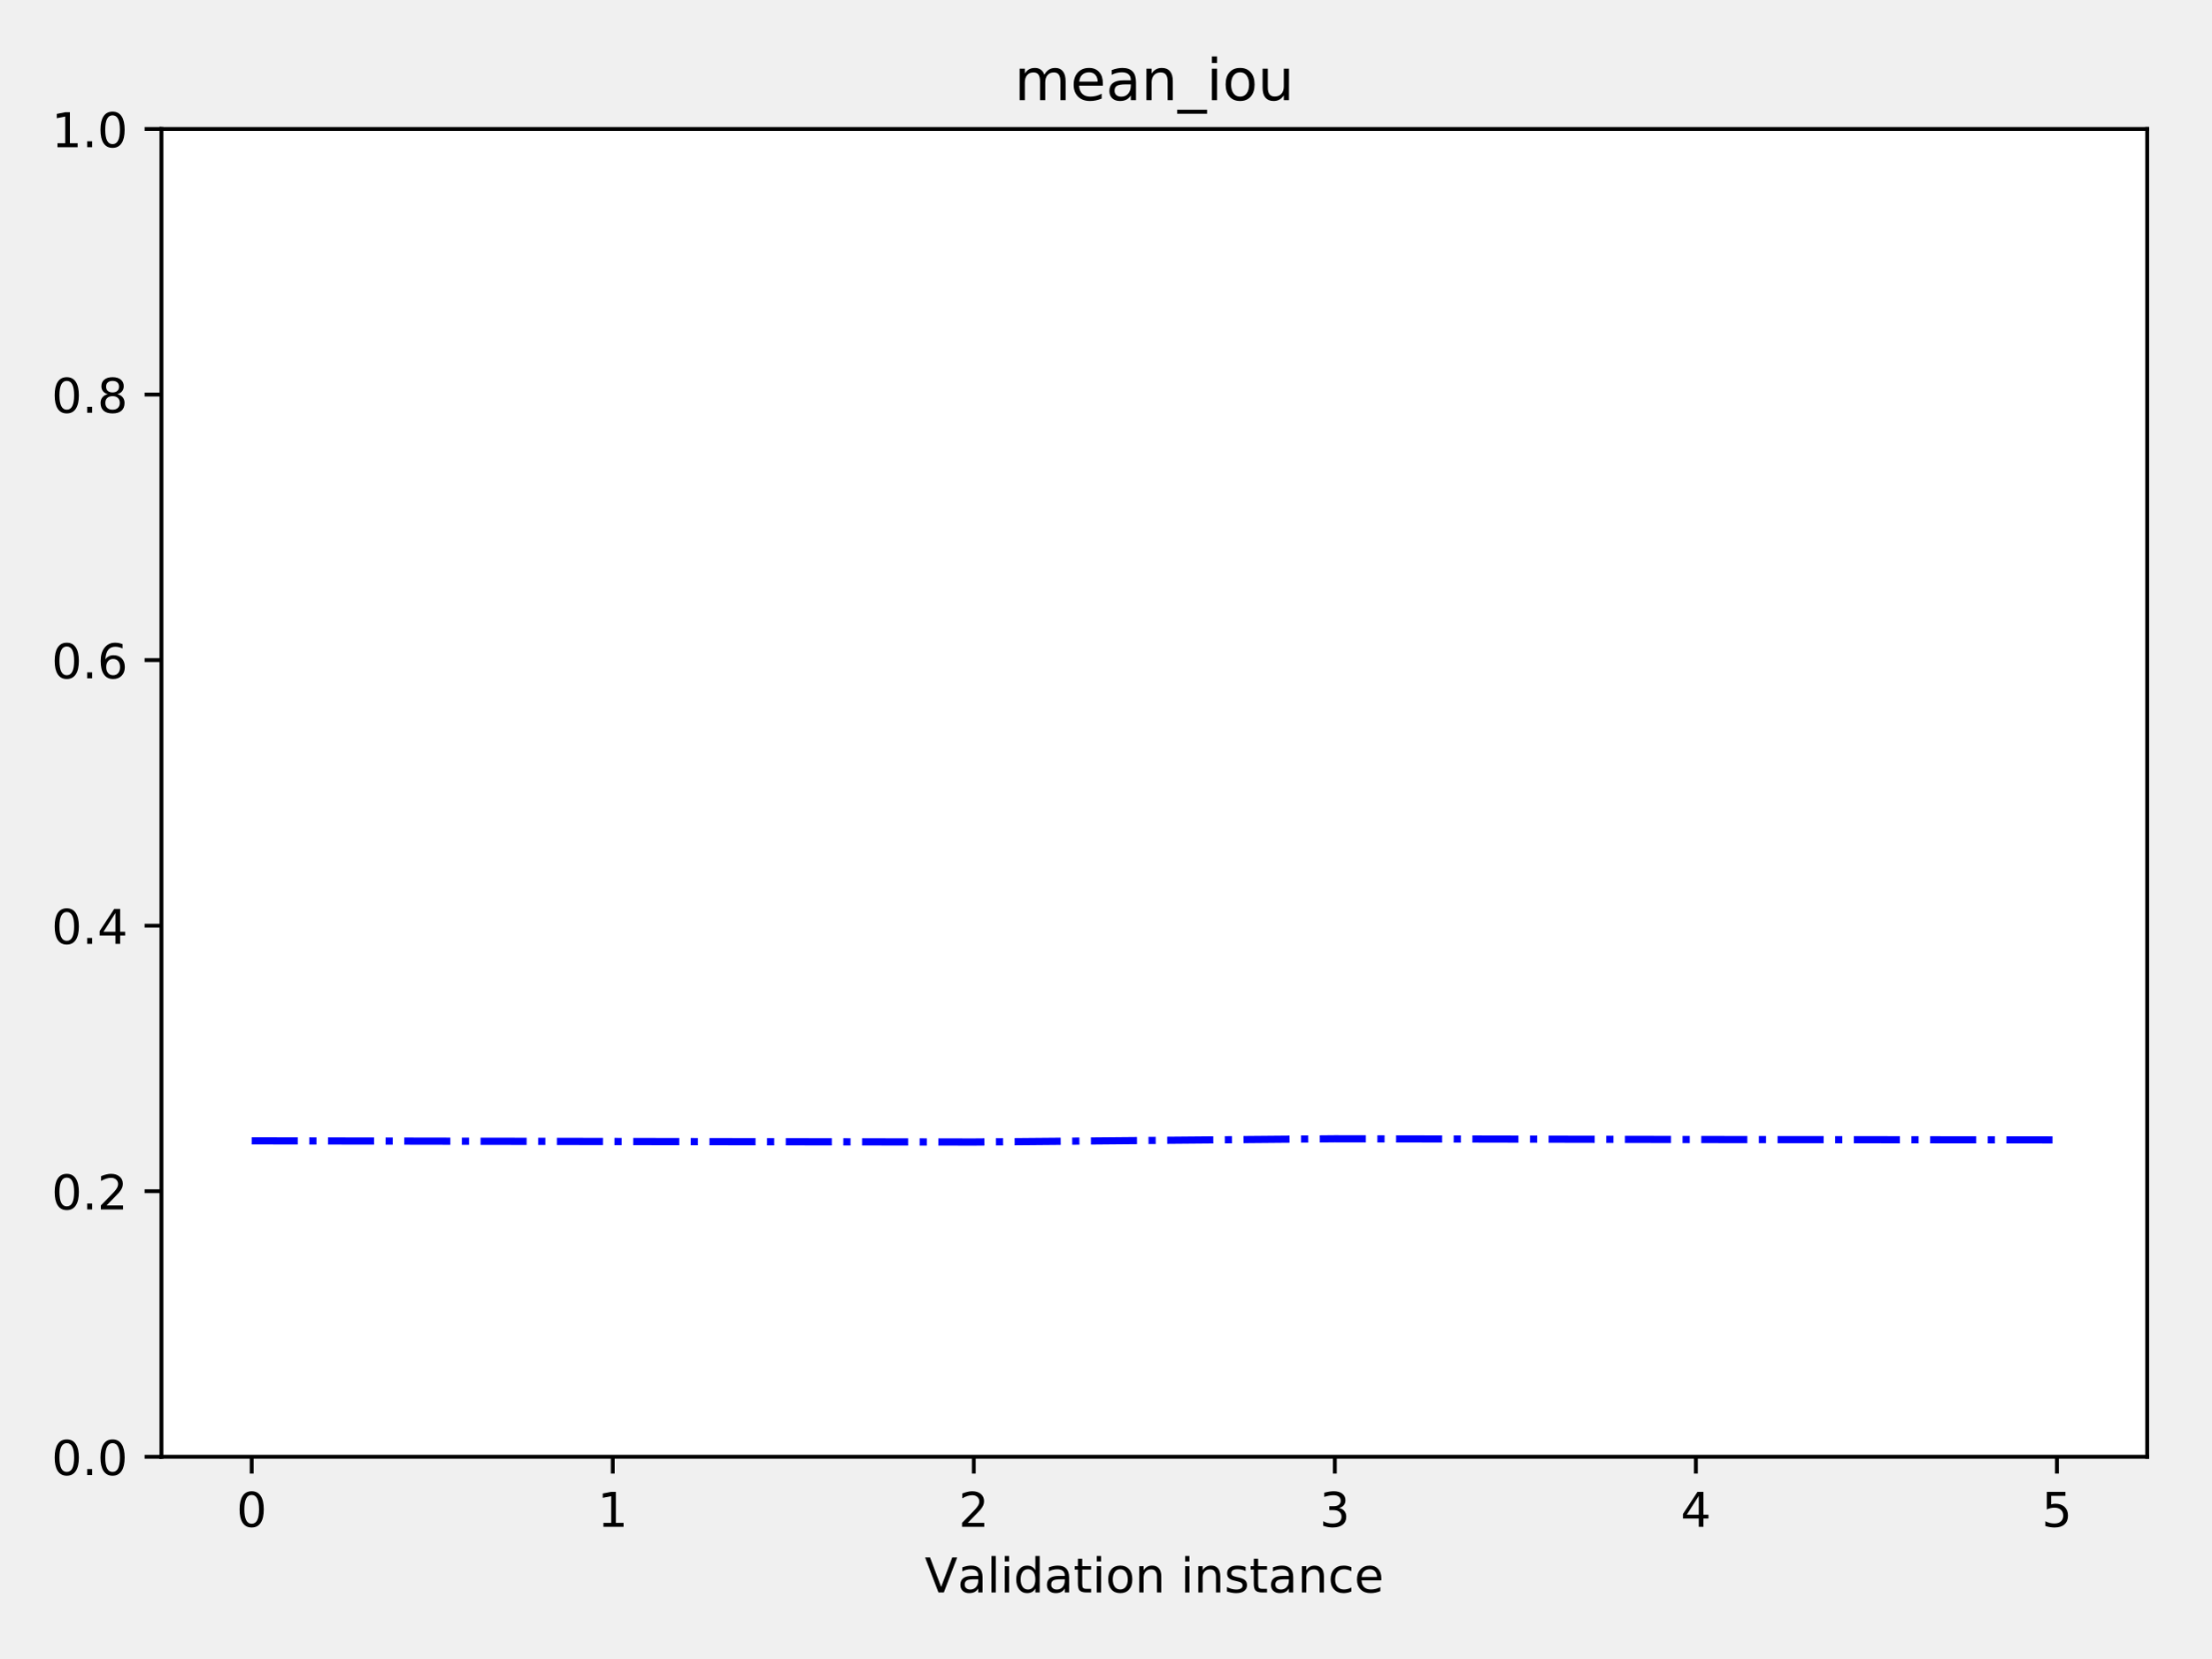
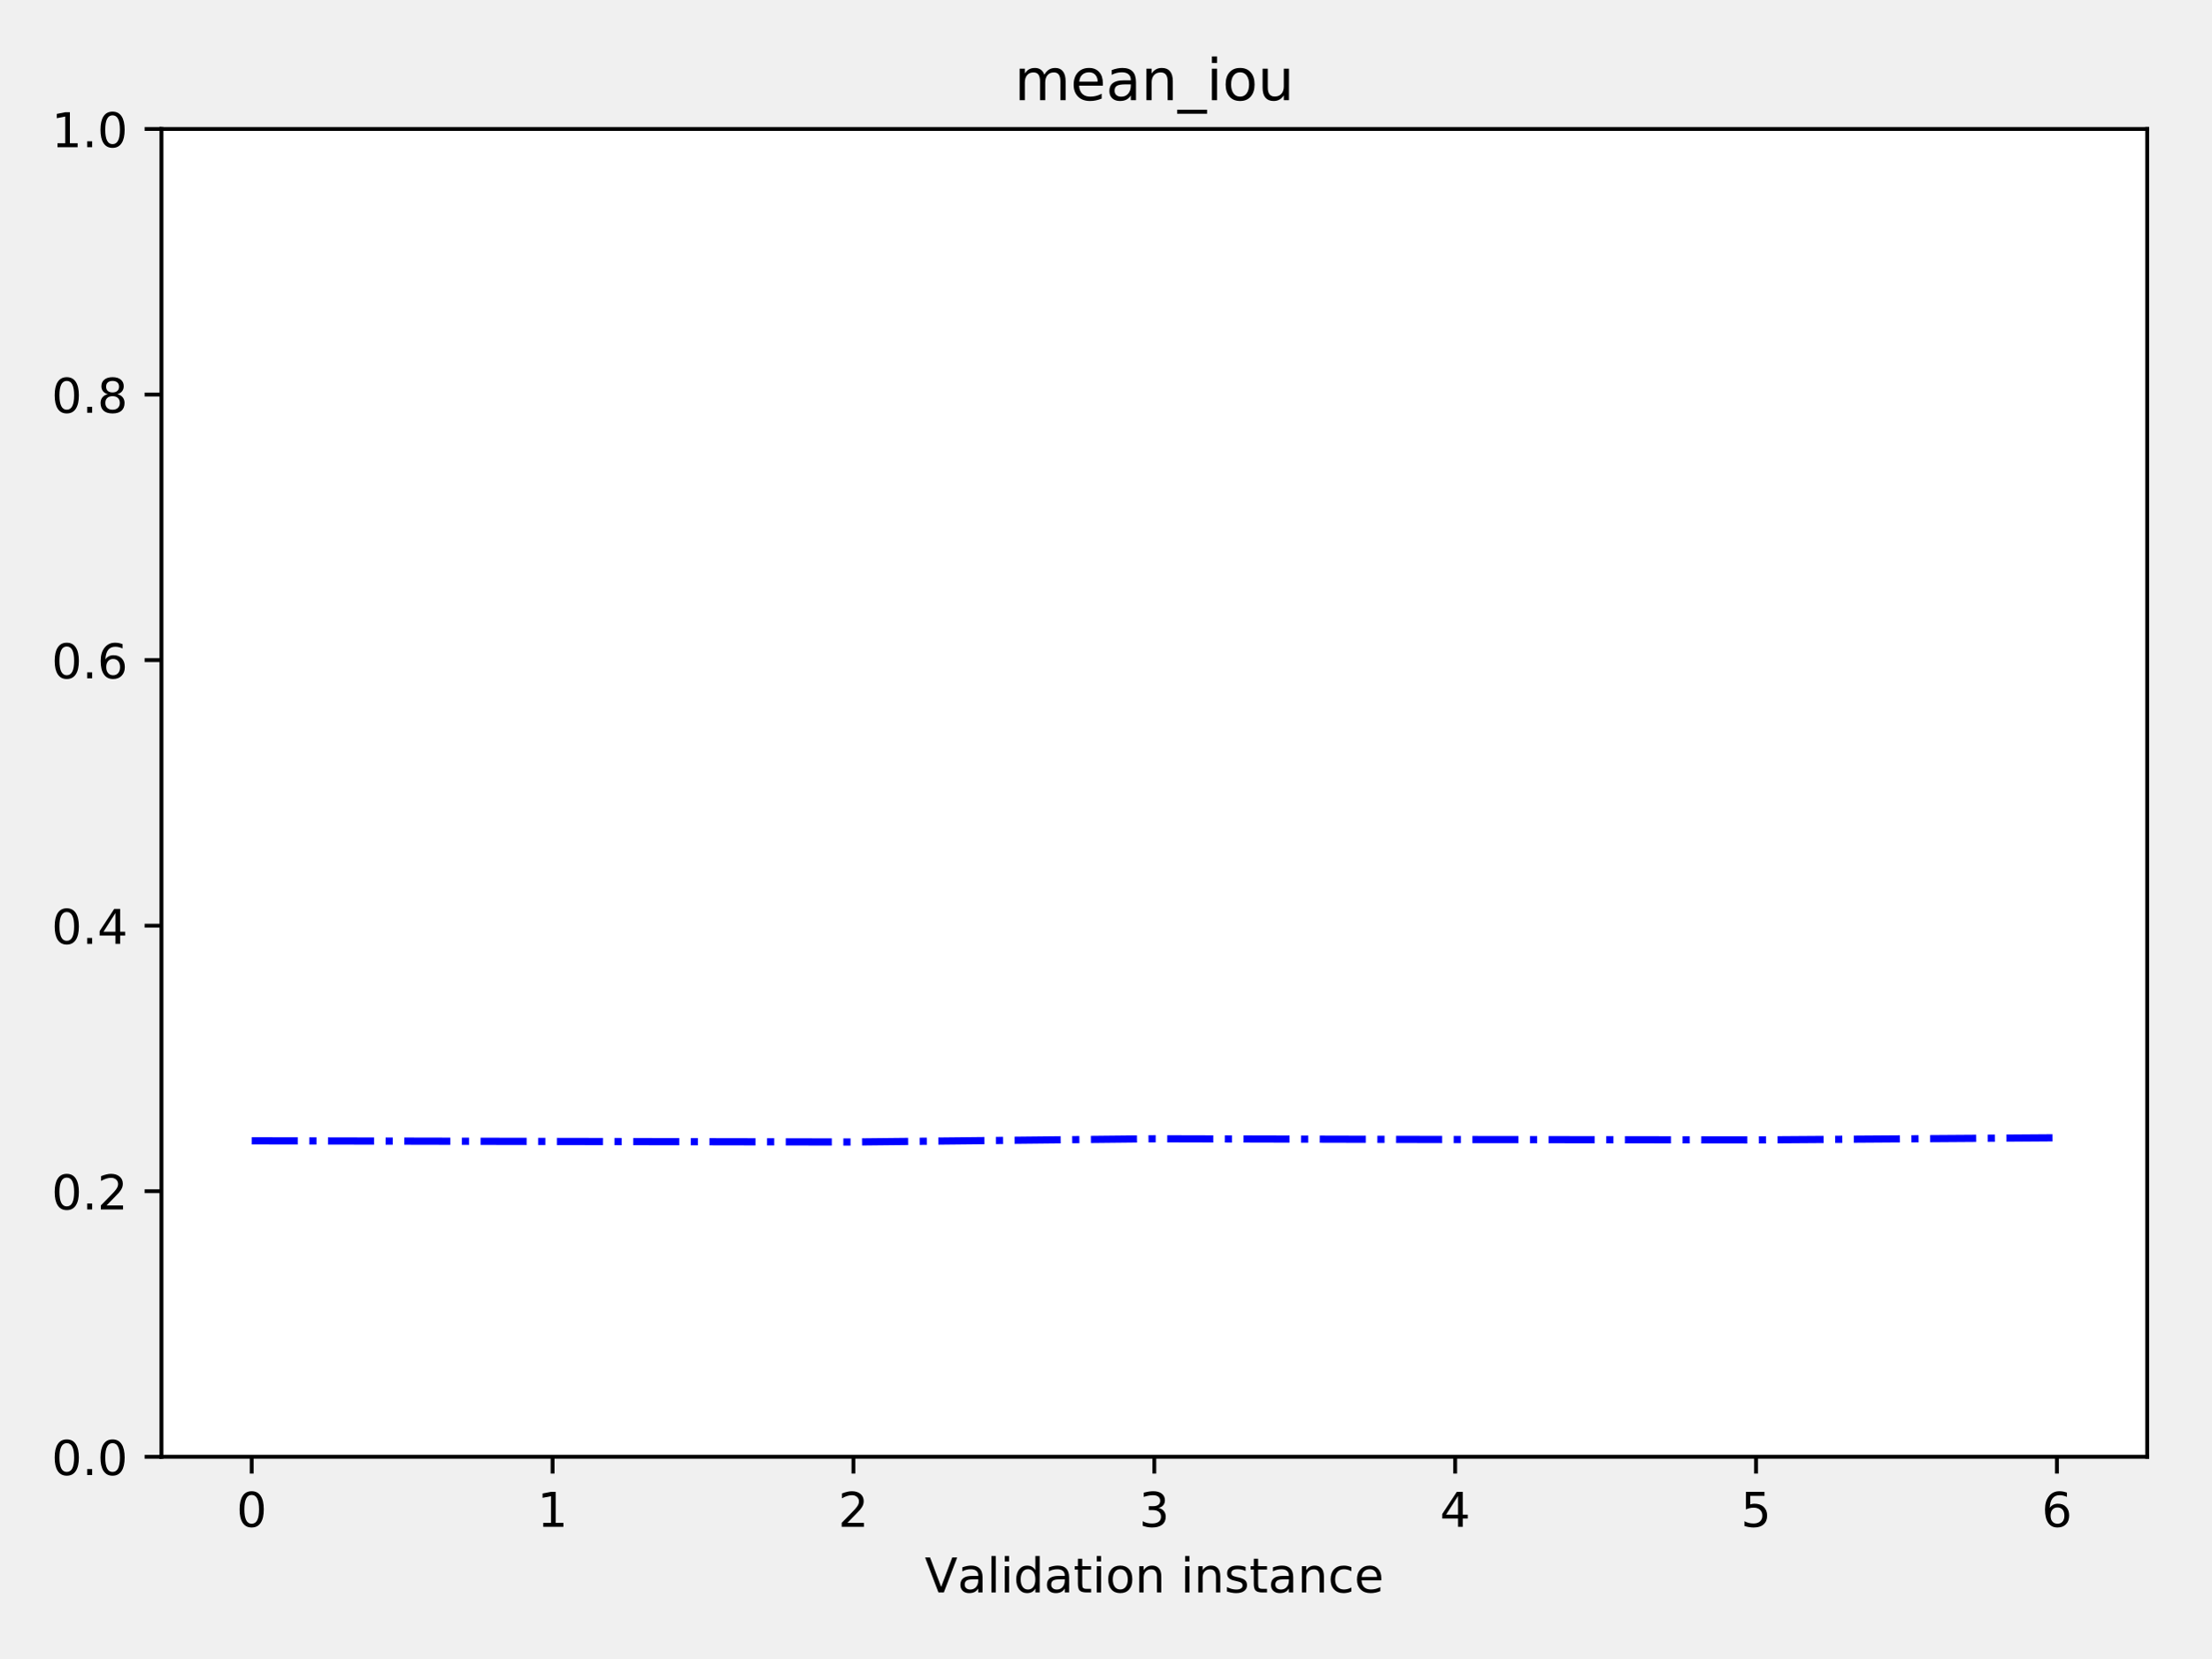
<svg xmlns="http://www.w3.org/2000/svg" xmlns:xlink="http://www.w3.org/1999/xlink" height="345.6pt" version="1.1" viewBox="0 0 460.8 345.6" width="460.8pt">
  <defs>
    <style type="text/css">
*{stroke-linecap:butt;stroke-linejoin:round;}
  </style>
  </defs>
  <g id="figure_1">
    <g id="axes_1">
      <g id="patch_1">
        <path d="M 33.64 303.64  L 447.48 303.64  L 447.48 26.88  L 33.64 26.88  z " style="fill:#ffffff;" />
      </g>
      <g id="matplotlib.axis_1">
        <g id="xtick_1">
          <g id="line2d_1">
            <defs>
-               <path d="M 0 0  L 0 3.5  " id="m6c260eda07" style="stroke:#000000;stroke-width:0.8;" />
-             </defs>
-             <g>
-               <use style="stroke:#000000;stroke-width:0.8;" x="52.451" xlink:href="#m6c260eda07" y="303.64" />
+               <path d="M 0 0  L 0 3.5  " id="m2c2ce428bb" style="stroke:#000000;stroke-width:0.8;" />
+             </defs>
+             <g>
+               <use style="stroke:#000000;stroke-width:0.8;" x="52.451" xlink:href="#m2c2ce428bb" y="303.64" />
            </g>
          </g>
          <g id="text_1">
            <defs>
              <path d="M 31.781 66.406  Q 24.172 66.406 20.328 58.906  Q 16.5 51.422 16.5 36.375  Q 16.5 21.391 20.328 13.891  Q 24.172 6.391 31.781 6.391  Q 39.453 6.391 43.281 13.891  Q 47.125 21.391 47.125 36.375  Q 47.125 51.422 43.281 58.906  Q 39.453 66.406 31.781 66.406  z M 31.781 74.219  Q 44.047 74.219 50.516 64.516  Q 56.984 54.828 56.984 36.375  Q 56.984 17.969 50.516 8.266  Q 44.047 -1.422 31.781 -1.422  Q 19.531 -1.422 13.062 8.266  Q 6.594 17.969 6.594 36.375  Q 6.594 54.828 13.062 64.516  Q 19.531 74.219 31.781 74.219  z " id="DejaVuSans-30" />
            </defs>
            <g transform="translate(49.26966 318.2384)scale(0.1 -0.1)">
              <use xlink:href="#DejaVuSans-30" />
            </g>
          </g>
        </g>
        <g id="xtick_2">
          <g id="line2d_2">
            <g>
-               <use style="stroke:#000000;stroke-width:0.8;" x="127.695" xlink:href="#m6c260eda07" y="303.64" />
+               <use style="stroke:#000000;stroke-width:0.8;" x="115.154" xlink:href="#m2c2ce428bb" y="303.64" />
            </g>
          </g>
          <g id="text_2">
            <defs>
              <path d="M 12.406 8.297  L 28.516 8.297  L 28.516 63.922  L 10.984 60.406  L 10.984 69.391  L 28.422 72.906  L 38.281 72.906  L 38.281 8.297  L 54.391 8.297  L 54.391 0  L 12.406 0  z " id="DejaVuSans-31" />
            </defs>
-             <g transform="translate(124.5133 318.2384)scale(0.1 -0.1)">
+             <g transform="translate(111.9727 318.2384)scale(0.1 -0.1)">
              <use xlink:href="#DejaVuSans-31" />
            </g>
          </g>
        </g>
        <g id="xtick_3">
          <g id="line2d_3">
            <g>
-               <use style="stroke:#000000;stroke-width:0.8;" x="202.938" xlink:href="#m6c260eda07" y="303.64" />
+               <use style="stroke:#000000;stroke-width:0.8;" x="177.857" xlink:href="#m2c2ce428bb" y="303.64" />
            </g>
          </g>
          <g id="text_3">
            <defs>
              <path d="M 19.188 8.297  L 53.609 8.297  L 53.609 0  L 7.328 0  L 7.328 8.297  Q 12.938 14.109 22.625 23.891  Q 32.328 33.688 34.812 36.531  Q 39.547 41.844 41.422 45.531  Q 43.312 49.219 43.312 52.781  Q 43.312 58.594 39.234 62.25  Q 35.156 65.922 28.609 65.922  Q 23.969 65.922 18.812 64.312  Q 13.672 62.703 7.812 59.422  L 7.812 69.391  Q 13.766 71.781 18.938 73  Q 24.125 74.219 28.422 74.219  Q 39.75 74.219 46.484 68.547  Q 53.219 62.891 53.219 53.422  Q 53.219 48.922 51.531 44.891  Q 49.859 40.875 45.406 35.406  Q 44.188 33.984 37.641 27.219  Q 31.109 20.453 19.188 8.297  z " id="DejaVuSans-32" />
            </defs>
-             <g transform="translate(199.7569 318.2384)scale(0.1 -0.1)">
+             <g transform="translate(174.6757 318.2384)scale(0.1 -0.1)">
              <use xlink:href="#DejaVuSans-32" />
            </g>
          </g>
        </g>
        <g id="xtick_4">
          <g id="line2d_4">
            <g>
-               <use style="stroke:#000000;stroke-width:0.8;" x="278.182" xlink:href="#m6c260eda07" y="303.64" />
+               <use style="stroke:#000000;stroke-width:0.8;" x="240.56" xlink:href="#m2c2ce428bb" y="303.64" />
            </g>
          </g>
          <g id="text_4">
            <defs>
              <path d="M 40.578 39.312  Q 47.656 37.797 51.625 33  Q 55.609 28.219 55.609 21.188  Q 55.609 10.406 48.188 4.484  Q 40.766 -1.422 27.094 -1.422  Q 22.516 -1.422 17.656 -0.516  Q 12.797 0.391 7.625 2.203  L 7.625 11.719  Q 11.719 9.328 16.594 8.109  Q 21.484 6.891 26.812 6.891  Q 36.078 6.891 40.938 10.547  Q 45.797 14.203 45.797 21.188  Q 45.797 27.641 41.281 31.266  Q 36.766 34.906 28.719 34.906  L 20.219 34.906  L 20.219 43.016  L 29.109 43.016  Q 36.375 43.016 40.234 45.922  Q 44.094 48.828 44.094 54.297  Q 44.094 59.906 40.109 62.906  Q 36.141 65.922 28.719 65.922  Q 24.656 65.922 20.016 65.031  Q 15.375 64.156 9.812 62.312  L 9.812 71.094  Q 15.438 72.656 20.344 73.438  Q 25.25 74.219 29.594 74.219  Q 40.828 74.219 47.359 69.109  Q 53.906 64.016 53.906 55.328  Q 53.906 49.266 50.438 45.094  Q 46.969 40.922 40.578 39.312  z " id="DejaVuSans-33" />
            </defs>
-             <g transform="translate(275.0006 318.2384)scale(0.1 -0.1)">
+             <g transform="translate(237.3787 318.2384)scale(0.1 -0.1)">
              <use xlink:href="#DejaVuSans-33" />
            </g>
          </g>
        </g>
        <g id="xtick_5">
          <g id="line2d_5">
            <g>
-               <use style="stroke:#000000;stroke-width:0.8;" x="353.425" xlink:href="#m6c260eda07" y="303.64" />
+               <use style="stroke:#000000;stroke-width:0.8;" x="303.263" xlink:href="#m2c2ce428bb" y="303.64" />
            </g>
          </g>
          <g id="text_5">
            <defs>
              <path d="M 37.797 64.312  L 12.891 25.391  L 37.797 25.391  z M 35.203 72.906  L 47.609 72.906  L 47.609 25.391  L 58.016 25.391  L 58.016 17.188  L 47.609 17.188  L 47.609 0  L 37.797 0  L 37.797 17.188  L 4.891 17.188  L 4.891 26.703  z " id="DejaVuSans-34" />
            </defs>
-             <g transform="translate(350.2442 318.2384)scale(0.1 -0.1)">
+             <g transform="translate(300.0818 318.2384)scale(0.1 -0.1)">
              <use xlink:href="#DejaVuSans-34" />
            </g>
          </g>
        </g>
        <g id="xtick_6">
          <g id="line2d_6">
            <g>
-               <use style="stroke:#000000;stroke-width:0.8;" x="428.669" xlink:href="#m6c260eda07" y="303.64" />
+               <use style="stroke:#000000;stroke-width:0.8;" x="365.966" xlink:href="#m2c2ce428bb" y="303.64" />
            </g>
          </g>
          <g id="text_6">
            <defs>
              <path d="M 10.797 72.906  L 49.516 72.906  L 49.516 64.594  L 19.828 64.594  L 19.828 46.734  Q 21.969 47.469 24.109 47.828  Q 26.266 48.188 28.422 48.188  Q 40.625 48.188 47.75 41.5  Q 54.891 34.812 54.891 23.391  Q 54.891 11.625 47.562 5.094  Q 40.234 -1.422 26.906 -1.422  Q 22.312 -1.422 17.547 -0.641  Q 12.797 0.141 7.719 1.703  L 7.719 11.625  Q 12.109 9.234 16.797 8.062  Q 21.484 6.891 26.703 6.891  Q 35.156 6.891 40.078 11.328  Q 45.016 15.766 45.016 23.391  Q 45.016 31 40.078 35.438  Q 35.156 39.891 26.703 39.891  Q 22.75 39.891 18.812 39.016  Q 14.891 38.141 10.797 36.281  z " id="DejaVuSans-35" />
            </defs>
+             <g transform="translate(362.7848 318.2384)scale(0.1 -0.1)">
+               <use xlink:href="#DejaVuSans-35" />
+             </g>
+           </g>
+         </g>
+         <g id="xtick_7">
+           <g id="line2d_7">
+             <g>
+               <use style="stroke:#000000;stroke-width:0.8;" x="428.669" xlink:href="#m2c2ce428bb" y="303.64" />
+             </g>
+           </g>
+           <g id="text_7">
+             <defs>
+               <path d="M 33.016 40.375  Q 26.375 40.375 22.484 35.828  Q 18.609 31.297 18.609 23.391  Q 18.609 15.531 22.484 10.953  Q 26.375 6.391 33.016 6.391  Q 39.656 6.391 43.531 10.953  Q 47.406 15.531 47.406 23.391  Q 47.406 31.297 43.531 35.828  Q 39.656 40.375 33.016 40.375  z M 52.594 71.297  L 52.594 62.312  Q 48.875 64.062 45.094 64.984  Q 41.312 65.922 37.594 65.922  Q 27.828 65.922 22.672 59.328  Q 17.531 52.734 16.797 39.406  Q 19.672 43.656 24.016 45.922  Q 28.375 48.188 33.594 48.188  Q 44.578 48.188 50.953 41.516  Q 57.328 34.859 57.328 23.391  Q 57.328 12.156 50.688 5.359  Q 44.047 -1.422 33.016 -1.422  Q 20.359 -1.422 13.672 8.266  Q 6.984 17.969 6.984 36.375  Q 6.984 53.656 15.188 63.938  Q 23.391 74.219 37.203 74.219  Q 40.922 74.219 44.703 73.484  Q 48.484 72.75 52.594 71.297  z " id="DejaVuSans-36" />
+             </defs>
            <g transform="translate(425.4878 318.2384)scale(0.1 -0.1)">
-               <use xlink:href="#DejaVuSans-35" />
-             </g>
-           </g>
-         </g>
-         <g id="text_7">
+               <use xlink:href="#DejaVuSans-36" />
+             </g>
+           </g>
+         </g>
+         <g id="text_8">
          <defs>
            <path d="M 28.609 0  L 0.781 72.906  L 11.078 72.906  L 34.188 11.531  L 57.328 72.906  L 67.578 72.906  L 39.797 0  z " id="DejaVuSans-56" />
            <path d="M 34.281 27.484  Q 23.391 27.484 19.188 25  Q 14.984 22.516 14.984 16.5  Q 14.984 11.719 18.141 8.906  Q 21.297 6.109 26.703 6.109  Q 34.188 6.109 38.703 11.406  Q 43.219 16.703 43.219 25.484  L 43.219 27.484  z M 52.203 31.203  L 52.203 0  L 43.219 0  L 43.219 8.297  Q 40.141 3.328 35.547 0.953  Q 30.953 -1.422 24.312 -1.422  Q 15.922 -1.422 10.953 3.297  Q 6 8.016 6 15.922  Q 6 25.141 12.172 29.828  Q 18.359 34.516 30.609 34.516  L 43.219 34.516  L 43.219 35.406  Q 43.219 41.609 39.141 45  Q 35.062 48.391 27.688 48.391  Q 23 48.391 18.547 47.266  Q 14.109 46.141 10.016 43.891  L 10.016 52.203  Q 14.938 54.109 19.578 55.047  Q 24.219 56 28.609 56  Q 40.484 56 46.344 49.844  Q 52.203 43.703 52.203 31.203  z " id="DejaVuSans-61" />
            <path d="M 9.422 75.984  L 18.406 75.984  L 18.406 0  L 9.422 0  z " id="DejaVuSans-6c" />
            <path d="M 9.422 54.688  L 18.406 54.688  L 18.406 0  L 9.422 0  z M 9.422 75.984  L 18.406 75.984  L 18.406 64.594  L 9.422 64.594  z " id="DejaVuSans-69" />
            <path d="M 45.406 46.391  L 45.406 75.984  L 54.391 75.984  L 54.391 0  L 45.406 0  L 45.406 8.203  Q 42.578 3.328 38.25 0.953  Q 33.938 -1.422 27.875 -1.422  Q 17.969 -1.422 11.734 6.484  Q 5.516 14.406 5.516 27.297  Q 5.516 40.188 11.734 48.094  Q 17.969 56 27.875 56  Q 33.938 56 38.25 53.625  Q 42.578 51.266 45.406 46.391  z M 14.797 27.297  Q 14.797 17.391 18.875 11.75  Q 22.953 6.109 30.078 6.109  Q 37.203 6.109 41.297 11.75  Q 45.406 17.391 45.406 27.297  Q 45.406 37.203 41.297 42.844  Q 37.203 48.484 30.078 48.484  Q 22.953 48.484 18.875 42.844  Q 14.797 37.203 14.797 27.297  z " id="DejaVuSans-64" />
            <path d="M 18.312 70.219  L 18.312 54.688  L 36.812 54.688  L 36.812 47.703  L 18.312 47.703  L 18.312 18.016  Q 18.312 11.328 20.141 9.422  Q 21.969 7.516 27.594 7.516  L 36.812 7.516  L 36.812 0  L 27.594 0  Q 17.188 0 13.234 3.875  Q 9.281 7.766 9.281 18.016  L 9.281 47.703  L 2.688 47.703  L 2.688 54.688  L 9.281 54.688  L 9.281 70.219  z " id="DejaVuSans-74" />
            <path d="M 30.609 48.391  Q 23.391 48.391 19.188 42.75  Q 14.984 37.109 14.984 27.297  Q 14.984 17.484 19.156 11.844  Q 23.344 6.203 30.609 6.203  Q 37.797 6.203 41.984 11.859  Q 46.188 17.531 46.188 27.297  Q 46.188 37.016 41.984 42.703  Q 37.797 48.391 30.609 48.391  z M 30.609 56  Q 42.328 56 49.016 48.375  Q 55.719 40.766 55.719 27.297  Q 55.719 13.875 49.016 6.219  Q 42.328 -1.422 30.609 -1.422  Q 18.844 -1.422 12.172 6.219  Q 5.516 13.875 5.516 27.297  Q 5.516 40.766 12.172 48.375  Q 18.844 56 30.609 56  z " id="DejaVuSans-6f" />
            <path d="M 54.891 33.016  L 54.891 0  L 45.906 0  L 45.906 32.719  Q 45.906 40.484 42.875 44.328  Q 39.844 48.188 33.797 48.188  Q 26.516 48.188 22.312 43.547  Q 18.109 38.922 18.109 30.906  L 18.109 0  L 9.078 0  L 9.078 54.688  L 18.109 54.688  L 18.109 46.188  Q 21.344 51.125 25.703 53.562  Q 30.078 56 35.797 56  Q 45.219 56 50.047 50.172  Q 54.891 44.344 54.891 33.016  z " id="DejaVuSans-6e" />
            <path id="DejaVuSans-20" />
            <path d="M 44.281 53.078  L 44.281 44.578  Q 40.484 46.531 36.375 47.5  Q 32.281 48.484 27.875 48.484  Q 21.188 48.484 17.844 46.438  Q 14.5 44.391 14.5 40.281  Q 14.5 37.156 16.891 35.375  Q 19.281 33.594 26.516 31.984  L 29.594 31.297  Q 39.156 29.25 43.188 25.516  Q 47.219 21.781 47.219 15.094  Q 47.219 7.469 41.188 3.016  Q 35.156 -1.422 24.609 -1.422  Q 20.219 -1.422 15.453 -0.562  Q 10.688 0.297 5.422 2  L 5.422 11.281  Q 10.406 8.688 15.234 7.391  Q 20.062 6.109 24.812 6.109  Q 31.156 6.109 34.562 8.281  Q 37.984 10.453 37.984 14.406  Q 37.984 18.062 35.516 20.016  Q 33.062 21.969 24.703 23.781  L 21.578 24.516  Q 13.234 26.266 9.516 29.906  Q 5.812 33.547 5.812 39.891  Q 5.812 47.609 11.281 51.797  Q 16.75 56 26.812 56  Q 31.781 56 36.172 55.266  Q 40.578 54.547 44.281 53.078  z " id="DejaVuSans-73" />
            <path d="M 48.781 52.594  L 48.781 44.188  Q 44.969 46.297 41.141 47.344  Q 37.312 48.391 33.406 48.391  Q 24.656 48.391 19.812 42.844  Q 14.984 37.312 14.984 27.297  Q 14.984 17.281 19.812 11.734  Q 24.656 6.203 33.406 6.203  Q 37.312 6.203 41.141 7.25  Q 44.969 8.297 48.781 10.406  L 48.781 2.094  Q 45.016 0.344 40.984 -0.531  Q 36.969 -1.422 32.422 -1.422  Q 20.062 -1.422 12.781 6.344  Q 5.516 14.109 5.516 27.297  Q 5.516 40.672 12.859 48.328  Q 20.219 56 33.016 56  Q 37.156 56 41.109 55.141  Q 45.062 54.297 48.781 52.594  z " id="DejaVuSans-63" />
            <path d="M 56.203 29.594  L 56.203 25.203  L 14.891 25.203  Q 15.484 15.922 20.484 11.062  Q 25.484 6.203 34.422 6.203  Q 39.594 6.203 44.453 7.469  Q 49.312 8.734 54.109 11.281  L 54.109 2.781  Q 49.266 0.734 44.188 -0.344  Q 39.109 -1.422 33.891 -1.422  Q 20.797 -1.422 13.156 6.188  Q 5.516 13.812 5.516 26.812  Q 5.516 40.234 12.766 48.109  Q 20.016 56 32.328 56  Q 43.359 56 49.781 48.891  Q 56.203 41.797 56.203 29.594  z M 47.219 32.234  Q 47.125 39.594 43.094 43.984  Q 39.062 48.391 32.422 48.391  Q 24.906 48.391 20.391 44.141  Q 15.875 39.891 15.188 32.172  z " id="DejaVuSans-65" />
          </defs>
          <g transform="translate(192.717 331.9166)scale(0.1 -0.1)">
            <use xlink:href="#DejaVuSans-56" />
            <use x="68.299" xlink:href="#DejaVuSans-61" />
            <use x="129.578" xlink:href="#DejaVuSans-6c" />
            <use x="157.361" xlink:href="#DejaVuSans-69" />
            <use x="185.145" xlink:href="#DejaVuSans-64" />
            <use x="248.621" xlink:href="#DejaVuSans-61" />
            <use x="309.9" xlink:href="#DejaVuSans-74" />
            <use x="349.109" xlink:href="#DejaVuSans-69" />
            <use x="376.893" xlink:href="#DejaVuSans-6f" />
            <use x="438.074" xlink:href="#DejaVuSans-6e" />
            <use x="501.453" xlink:href="#DejaVuSans-20" />
            <use x="533.24" xlink:href="#DejaVuSans-69" />
            <use x="561.023" xlink:href="#DejaVuSans-6e" />
            <use x="624.402" xlink:href="#DejaVuSans-73" />
            <use x="676.502" xlink:href="#DejaVuSans-74" />
            <use x="715.711" xlink:href="#DejaVuSans-61" />
            <use x="776.99" xlink:href="#DejaVuSans-6e" />
            <use x="840.369" xlink:href="#DejaVuSans-63" />
            <use x="895.35" xlink:href="#DejaVuSans-65" />
          </g>
        </g>
      </g>
      <g id="matplotlib.axis_2">
        <g id="ytick_1">
-           <g id="line2d_7">
-             <defs>
-               <path d="M 0 0  L -3.5 0  " id="m3a9143a14e" style="stroke:#000000;stroke-width:0.8;" />
-             </defs>
-             <g>
-               <use style="stroke:#000000;stroke-width:0.8;" x="33.64" xlink:href="#m3a9143a14e" y="303.64" />
-             </g>
-           </g>
-           <g id="text_8">
+           <g id="line2d_8">
+             <defs>
+               <path d="M 0 0  L -3.5 0  " id="m7e745583f4" style="stroke:#000000;stroke-width:0.8;" />
+             </defs>
+             <g>
+               <use style="stroke:#000000;stroke-width:0.8;" x="33.64" xlink:href="#m7e745583f4" y="303.64" />
+             </g>
+           </g>
+           <g id="text_9">
            <defs>
              <path d="M 10.688 12.406  L 21 12.406  L 21 0  L 10.688 0  z " id="DejaVuSans-2e" />
            </defs>
            <g transform="translate(10.73687 307.4392)scale(0.1 -0.1)">
              <use xlink:href="#DejaVuSans-30" />
              <use x="63.623" xlink:href="#DejaVuSans-2e" />
              <use x="95.41" xlink:href="#DejaVuSans-30" />
            </g>
          </g>
        </g>
        <g id="ytick_2">
-           <g id="line2d_8">
-             <g>
-               <use style="stroke:#000000;stroke-width:0.8;" x="33.64" xlink:href="#m3a9143a14e" y="248.288" />
-             </g>
-           </g>
-           <g id="text_9">
+           <g id="line2d_9">
+             <g>
+               <use style="stroke:#000000;stroke-width:0.8;" x="33.64" xlink:href="#m7e745583f4" y="248.288" />
+             </g>
+           </g>
+           <g id="text_10">
            <g transform="translate(10.73687 252.0872)scale(0.1 -0.1)">
              <use xlink:href="#DejaVuSans-30" />
              <use x="63.623" xlink:href="#DejaVuSans-2e" />
              <use x="95.41" xlink:href="#DejaVuSans-32" />
            </g>
          </g>
        </g>
        <g id="ytick_3">
-           <g id="line2d_9">
-             <g>
-               <use style="stroke:#000000;stroke-width:0.8;" x="33.64" xlink:href="#m3a9143a14e" y="192.936" />
-             </g>
-           </g>
-           <g id="text_10">
+           <g id="line2d_10">
+             <g>
+               <use style="stroke:#000000;stroke-width:0.8;" x="33.64" xlink:href="#m7e745583f4" y="192.936" />
+             </g>
+           </g>
+           <g id="text_11">
            <g transform="translate(10.73687 196.7352)scale(0.1 -0.1)">
              <use xlink:href="#DejaVuSans-30" />
              <use x="63.623" xlink:href="#DejaVuSans-2e" />
              <use x="95.41" xlink:href="#DejaVuSans-34" />
            </g>
          </g>
        </g>
        <g id="ytick_4">
-           <g id="line2d_10">
-             <g>
-               <use style="stroke:#000000;stroke-width:0.8;" x="33.64" xlink:href="#m3a9143a14e" y="137.584" />
-             </g>
-           </g>
-           <g id="text_11">
-             <defs>
-               <path d="M 33.016 40.375  Q 26.375 40.375 22.484 35.828  Q 18.609 31.297 18.609 23.391  Q 18.609 15.531 22.484 10.953  Q 26.375 6.391 33.016 6.391  Q 39.656 6.391 43.531 10.953  Q 47.406 15.531 47.406 23.391  Q 47.406 31.297 43.531 35.828  Q 39.656 40.375 33.016 40.375  z M 52.594 71.297  L 52.594 62.312  Q 48.875 64.062 45.094 64.984  Q 41.312 65.922 37.594 65.922  Q 27.828 65.922 22.672 59.328  Q 17.531 52.734 16.797 39.406  Q 19.672 43.656 24.016 45.922  Q 28.375 48.188 33.594 48.188  Q 44.578 48.188 50.953 41.516  Q 57.328 34.859 57.328 23.391  Q 57.328 12.156 50.688 5.359  Q 44.047 -1.422 33.016 -1.422  Q 20.359 -1.422 13.672 8.266  Q 6.984 17.969 6.984 36.375  Q 6.984 53.656 15.188 63.938  Q 23.391 74.219 37.203 74.219  Q 40.922 74.219 44.703 73.484  Q 48.484 72.75 52.594 71.297  z " id="DejaVuSans-36" />
-             </defs>
+           <g id="line2d_11">
+             <g>
+               <use style="stroke:#000000;stroke-width:0.8;" x="33.64" xlink:href="#m7e745583f4" y="137.584" />
+             </g>
+           </g>
+           <g id="text_12">
            <g transform="translate(10.73687 141.3832)scale(0.1 -0.1)">
              <use xlink:href="#DejaVuSans-30" />
              <use x="63.623" xlink:href="#DejaVuSans-2e" />
              <use x="95.41" xlink:href="#DejaVuSans-36" />
            </g>
          </g>
        </g>
        <g id="ytick_5">
-           <g id="line2d_11">
-             <g>
-               <use style="stroke:#000000;stroke-width:0.8;" x="33.64" xlink:href="#m3a9143a14e" y="82.232" />
-             </g>
-           </g>
-           <g id="text_12">
+           <g id="line2d_12">
+             <g>
+               <use style="stroke:#000000;stroke-width:0.8;" x="33.64" xlink:href="#m7e745583f4" y="82.232" />
+             </g>
+           </g>
+           <g id="text_13">
            <defs>
              <path d="M 31.781 34.625  Q 24.75 34.625 20.719 30.859  Q 16.703 27.094 16.703 20.516  Q 16.703 13.922 20.719 10.156  Q 24.75 6.391 31.781 6.391  Q 38.812 6.391 42.859 10.172  Q 46.922 13.969 46.922 20.516  Q 46.922 27.094 42.891 30.859  Q 38.875 34.625 31.781 34.625  z M 21.922 38.812  Q 15.578 40.375 12.031 44.719  Q 8.5 49.078 8.5 55.328  Q 8.5 64.062 14.719 69.141  Q 20.953 74.219 31.781 74.219  Q 42.672 74.219 48.875 69.141  Q 55.078 64.062 55.078 55.328  Q 55.078 49.078 51.531 44.719  Q 48 40.375 41.703 38.812  Q 48.828 37.156 52.797 32.312  Q 56.781 27.484 56.781 20.516  Q 56.781 9.906 50.312 4.234  Q 43.844 -1.422 31.781 -1.422  Q 19.734 -1.422 13.25 4.234  Q 6.781 9.906 6.781 20.516  Q 6.781 27.484 10.781 32.312  Q 14.797 37.156 21.922 38.812  z M 18.312 54.391  Q 18.312 48.734 21.844 45.562  Q 25.391 42.391 31.781 42.391  Q 38.141 42.391 41.719 45.562  Q 45.312 48.734 45.312 54.391  Q 45.312 60.062 41.719 63.234  Q 38.141 66.406 31.781 66.406  Q 25.391 66.406 21.844 63.234  Q 18.312 60.062 18.312 54.391  z " id="DejaVuSans-38" />
            </defs>
            <g transform="translate(10.73687 86.03122)scale(0.1 -0.1)">
              <use xlink:href="#DejaVuSans-30" />
              <use x="63.623" xlink:href="#DejaVuSans-2e" />
              <use x="95.41" xlink:href="#DejaVuSans-38" />
            </g>
          </g>
        </g>
        <g id="ytick_6">
-           <g id="line2d_12">
-             <g>
-               <use style="stroke:#000000;stroke-width:0.8;" x="33.64" xlink:href="#m3a9143a14e" y="26.88" />
-             </g>
-           </g>
-           <g id="text_13">
+           <g id="line2d_13">
+             <g>
+               <use style="stroke:#000000;stroke-width:0.8;" x="33.64" xlink:href="#m7e745583f4" y="26.88" />
+             </g>
+           </g>
+           <g id="text_14">
            <g transform="translate(10.73687 30.67922)scale(0.1 -0.1)">
              <use xlink:href="#DejaVuSans-31" />
              <use x="63.623" xlink:href="#DejaVuSans-2e" />
              <use x="95.41" xlink:href="#DejaVuSans-30" />
            </g>
          </g>
        </g>
      </g>
-       <g id="line2d_13">
-         <path clip-path="url(#pc28ae4569e)" d="M 52.451 237.783  L 127.695 237.913  L 202.938 238.029  L 278.182 237.36  L 353.425 237.515  L 428.669 237.597  " style="fill:none;stroke:#0000ff;stroke-dasharray:9.6,2.4,1.5,2.4;stroke-dashoffset:0;stroke-width:1.5;" />
+       <g id="line2d_14">
+         <path clip-path="url(#p39eb222886)" d="M 52.451 237.783  L 115.154 237.913  L 177.857 238.029  L 240.56 237.36  L 303.263 237.515  L 365.966 237.597  L 428.669 237.15  " style="fill:none;stroke:#0000ff;stroke-dasharray:9.6,2.4,1.5,2.4;stroke-dashoffset:0;stroke-width:1.5;" />
      </g>
      <g id="patch_2">
        <path d="M 33.64 303.64  L 33.64 26.88  " style="fill:none;stroke:#000000;stroke-linecap:square;stroke-linejoin:miter;stroke-width:0.8;" />
      </g>
      <g id="patch_3">
        <path d="M 447.48 303.64  L 447.48 26.88  " style="fill:none;stroke:#000000;stroke-linecap:square;stroke-linejoin:miter;stroke-width:0.8;" />
      </g>
      <g id="patch_4">
        <path d="M 33.64 303.64  L 447.48 303.64  " style="fill:none;stroke:#000000;stroke-linecap:square;stroke-linejoin:miter;stroke-width:0.8;" />
      </g>
      <g id="patch_5">
        <path d="M 33.64 26.88  L 447.48 26.88  " style="fill:none;stroke:#000000;stroke-linecap:square;stroke-linejoin:miter;stroke-width:0.8;" />
      </g>
-       <g id="text_14">
+       <g id="text_15">
        <defs>
          <path d="M 52 44.188  Q 55.375 50.25 60.062 53.125  Q 64.75 56 71.094 56  Q 79.641 56 84.281 50.016  Q 88.922 44.047 88.922 33.016  L 88.922 0  L 79.891 0  L 79.891 32.719  Q 79.891 40.578 77.094 44.375  Q 74.312 48.188 68.609 48.188  Q 61.625 48.188 57.562 43.547  Q 53.516 38.922 53.516 30.906  L 53.516 0  L 44.484 0  L 44.484 32.719  Q 44.484 40.625 41.703 44.406  Q 38.922 48.188 33.109 48.188  Q 26.219 48.188 22.156 43.531  Q 18.109 38.875 18.109 30.906  L 18.109 0  L 9.078 0  L 9.078 54.688  L 18.109 54.688  L 18.109 46.188  Q 21.188 51.219 25.484 53.609  Q 29.781 56 35.688 56  Q 41.656 56 45.828 52.969  Q 50 49.953 52 44.188  z " id="DejaVuSans-6d" />
          <path d="M 50.984 -16.609  L 50.984 -23.578  L -0.984 -23.578  L -0.984 -16.609  z " id="DejaVuSans-5f" />
          <path d="M 8.5 21.578  L 8.5 54.688  L 17.484 54.688  L 17.484 21.922  Q 17.484 14.156 20.5 10.266  Q 23.531 6.391 29.594 6.391  Q 36.859 6.391 41.078 11.031  Q 45.312 15.672 45.312 23.688  L 45.312 54.688  L 54.297 54.688  L 54.297 0  L 45.312 0  L 45.312 8.406  Q 42.047 3.422 37.719 1  Q 33.406 -1.422 27.688 -1.422  Q 18.266 -1.422 13.375 4.438  Q 8.5 10.297 8.5 21.578  z M 31.109 56  z " id="DejaVuSans-75" />
        </defs>
        <g transform="translate(211.4038 20.88)scale(0.12 -0.12)">
          <use xlink:href="#DejaVuSans-6d" />
          <use x="97.412" xlink:href="#DejaVuSans-65" />
          <use x="158.936" xlink:href="#DejaVuSans-61" />
          <use x="220.215" xlink:href="#DejaVuSans-6e" />
          <use x="283.594" xlink:href="#DejaVuSans-5f" />
          <use x="333.594" xlink:href="#DejaVuSans-69" />
          <use x="361.377" xlink:href="#DejaVuSans-6f" />
          <use x="422.559" xlink:href="#DejaVuSans-75" />
        </g>
      </g>
    </g>
  </g>
  <defs>
-     <clipPath id="pc28ae4569e">
+     <clipPath id="p39eb222886">
      <rect height="276.76" width="413.84" x="33.64" y="26.88" />
    </clipPath>
  </defs>
</svg>
